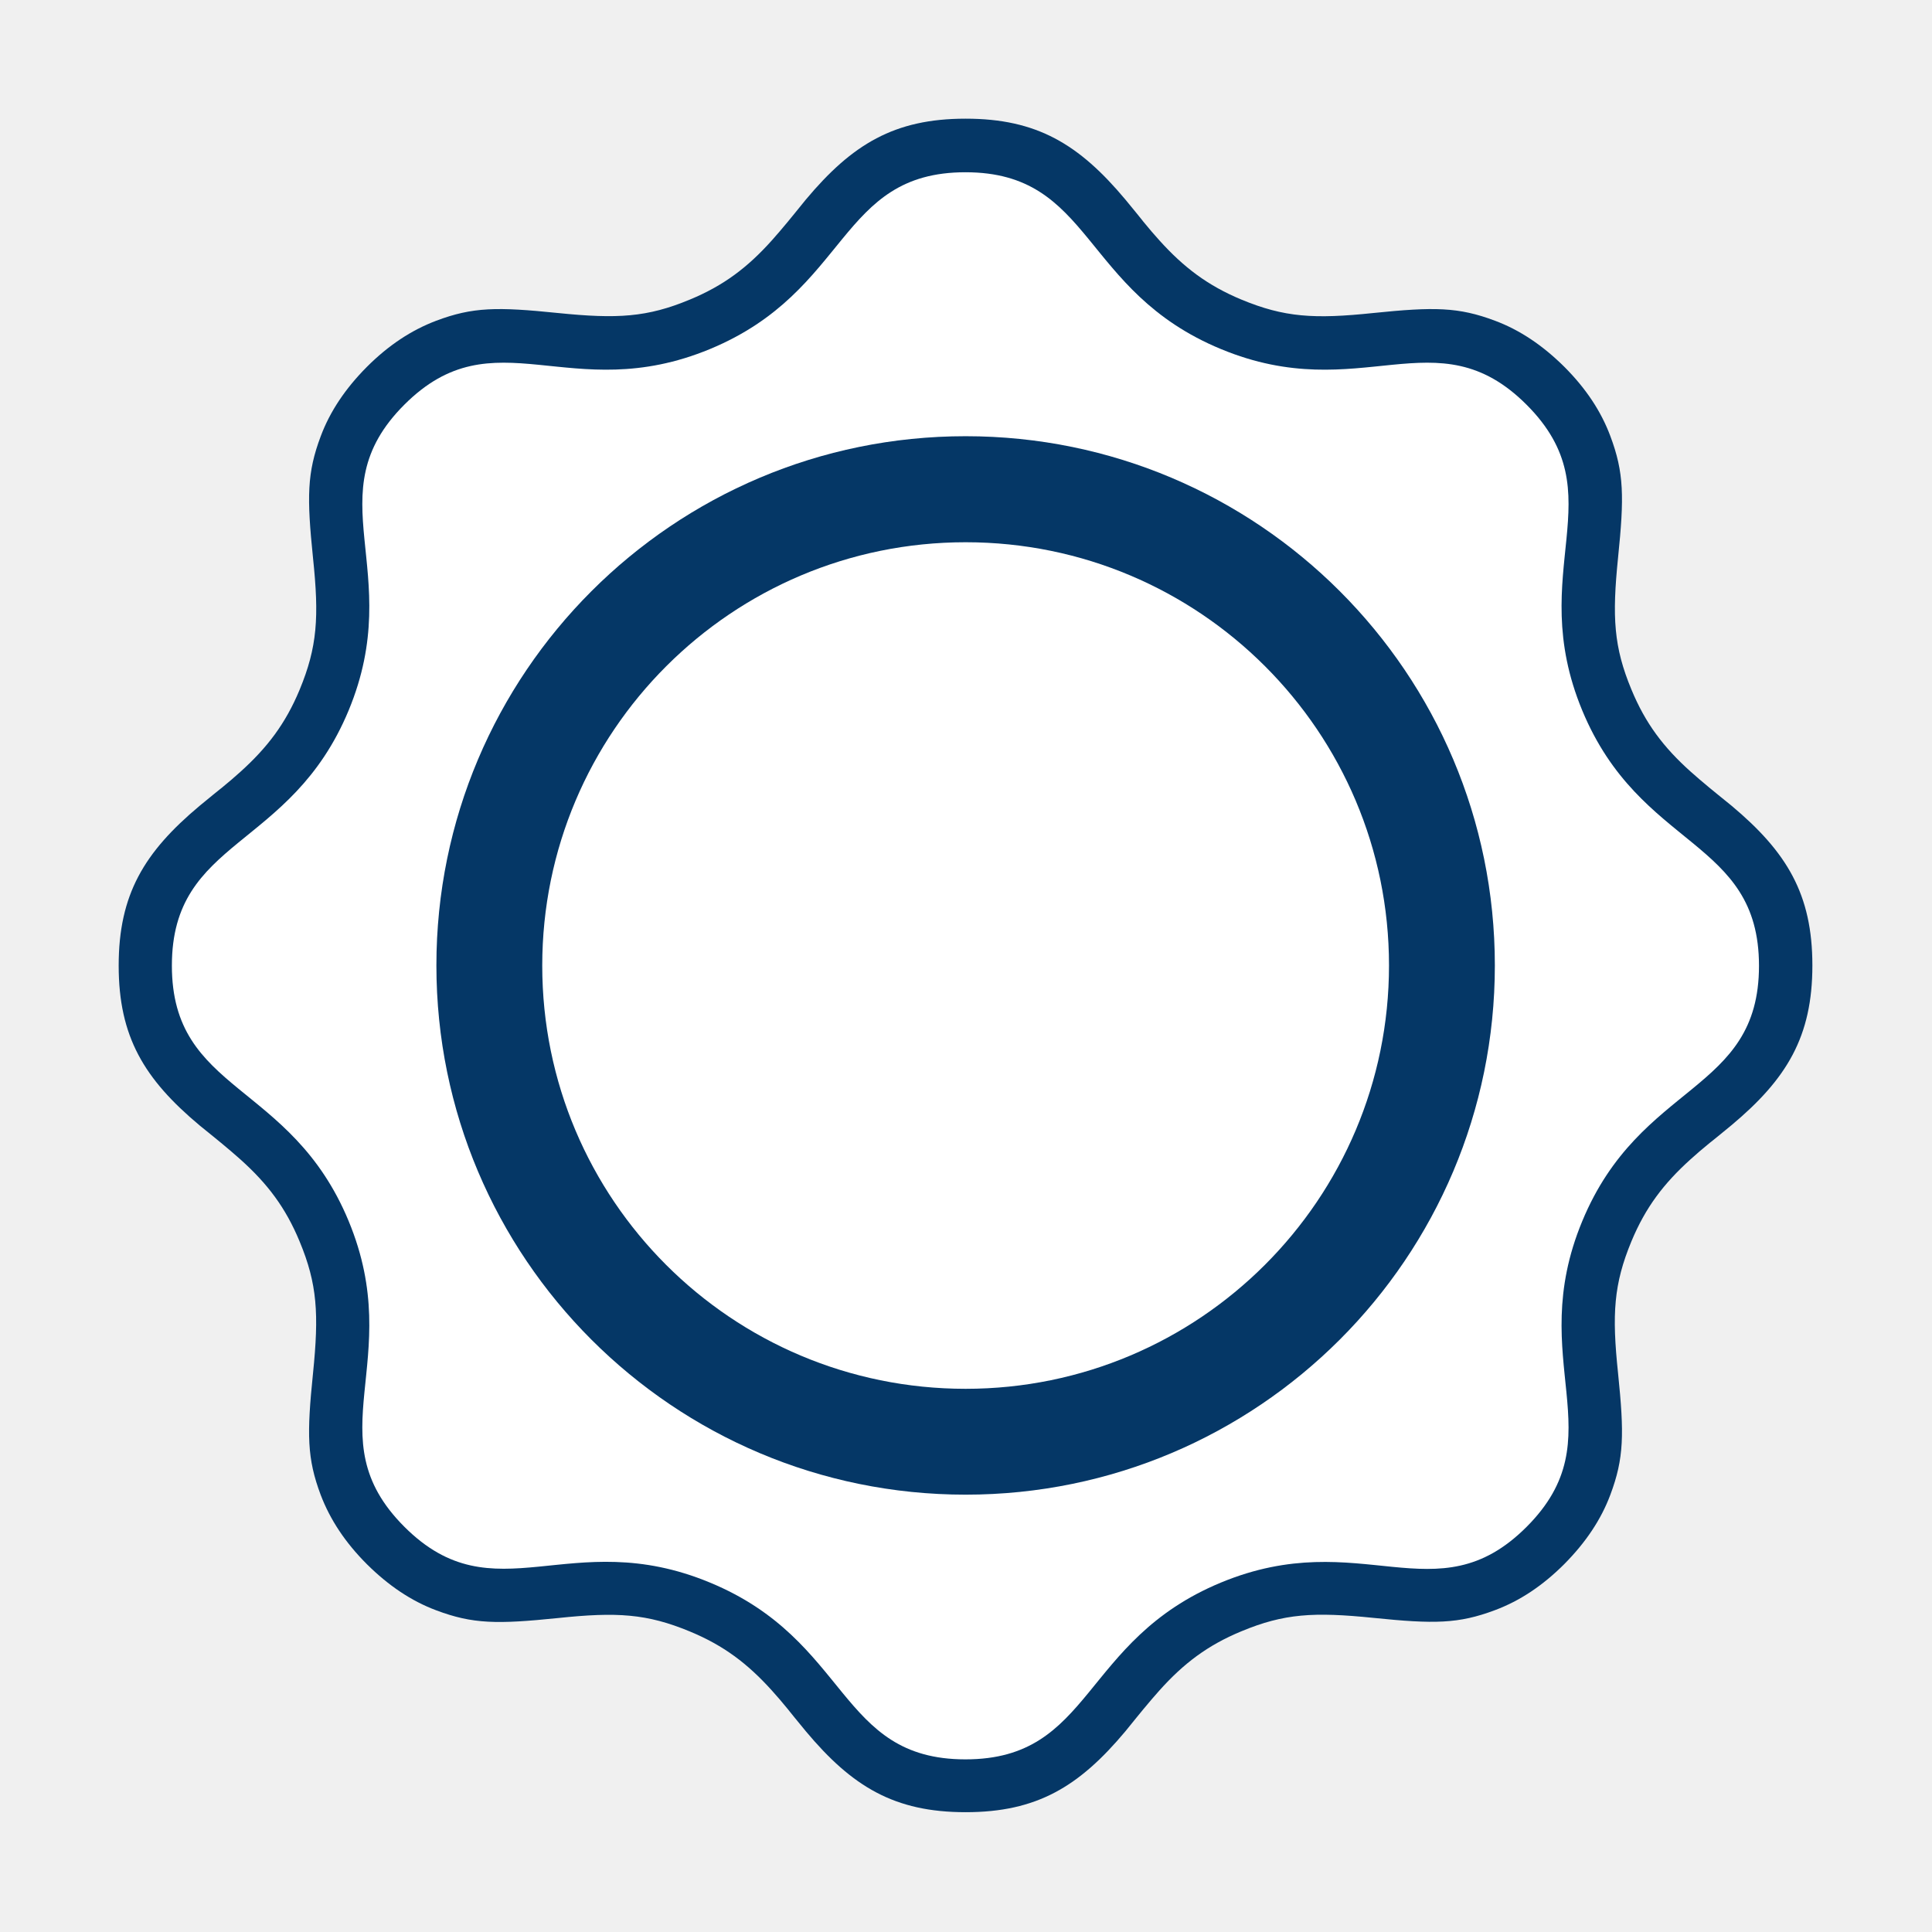
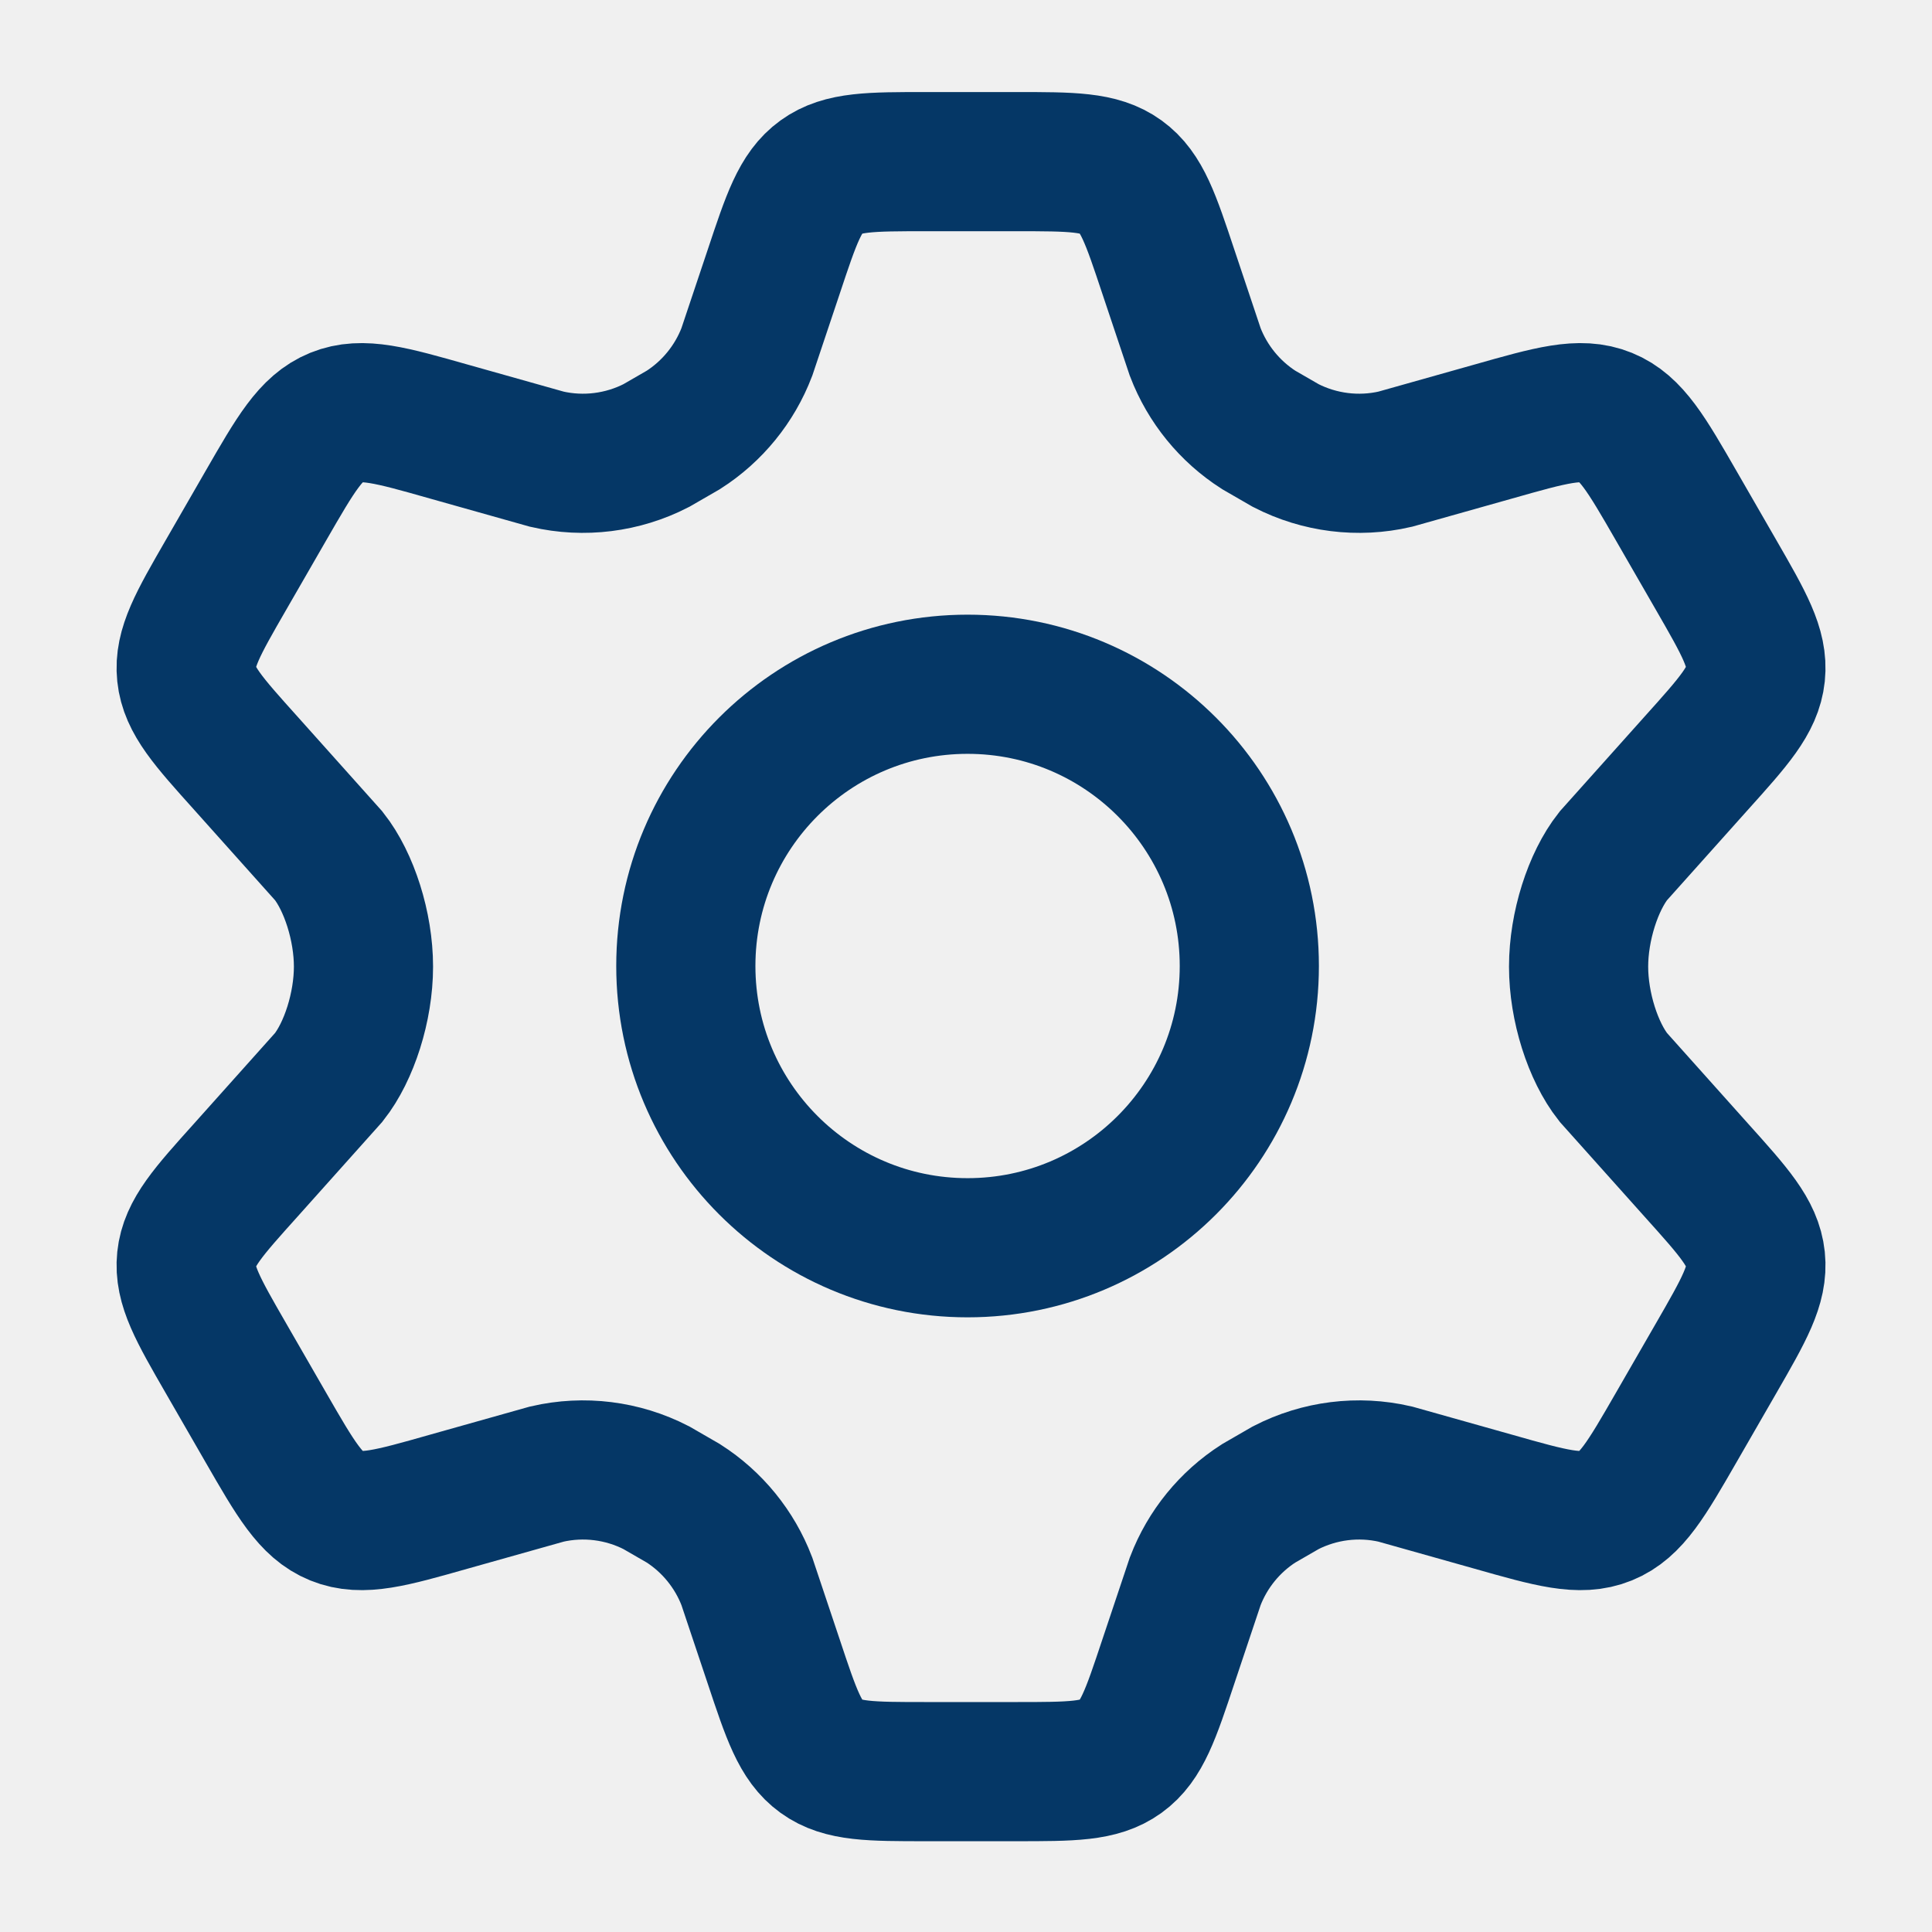
- <svg xmlns="http://www.w3.org/2000/svg" viewBox="0 0 1024 1024" class="icon" version="1.1" fill="#000000">
-   <g id="SVGRepo_bgCarrier" stroke-width="0" />
-   <g id="SVGRepo_tracerCarrier" stroke-linecap="round" stroke-linejoin="round" />
-   <g id="SVGRepo_iconCarrier">
-     <path d="M365.6 864.7c-22.7-9.4-38.5-10.4-69.9-7.1-32.2 3.3-45.1 3.2-64.5-4.1-13.1-4.9-25.2-13-36.7-24.4-11.5-11.5-19.5-23.6-24.5-36.7-7.3-19.4-7.4-32.3-4.1-64.5 3.2-31.5 2.3-47.3-7.1-69.9-7.4-17.9-17-30.6-31.4-43.5-3-2.7-6.2-5.4-10.4-8.9 1.9 1.6-8.5-7-11.2-9.1-29.4-24.6-42.9-47-42.9-84.7s13.5-60.1 42.9-84.7c2.6-2.2 13.1-10.7 11.2-9.1 4.3-3.5 7.4-6.2 10.4-8.9 14.3-12.9 23.9-25.5 31.4-43.5 9.4-22.7 10.4-38.5 7.1-69.9-3.3-32.2-3.2-45.1 4.1-64.5 4.9-13.1 13-25.2 24.4-36.7C205.9 183 218 175 231.2 170c19.4-7.3 32.3-7.4 64.5-4.1 31.5 3.2 47.3 2.3 69.9-7.1 17.9-7.4 30.6-17 43.5-31.4 2.7-3 5.4-6.2 8.9-10.4-1.6 1.9 7-8.5 9.1-11.2 24.6-29.4 47-42.9 84.7-42.9s60.1 13.5 84.7 42.9c2.2 2.6 10.7 13.1 9.1 11.2 3.5 4.3 6.2 7.4 8.9 10.4C627.4 141.7 640 151.3 658 158.8c22.7 9.4 38.5 10.4 69.9 7.1 32.2-3.3 45.1-3.2 64.5 4.1 13.1 4.9 25.2 13 36.7 24.4 11.5 11.5 19.5 23.6 24.4 36.7 7.3 19.4 7.4 32.3 4.1 64.5-3.2 31.5-2.3 47.3 7.1 69.9 7.4 17.9 17 30.6 31.4 43.5 3 2.7 6.2 5.4 10.4 8.9-1.9-1.6 8.5 7 11.2 9.1 29.4 24.6 42.9 47 42.9 84.7s-13.5 60.1-42.9 84.7c-2.6 2.2-13.1 10.7-11.2 9.1-4.3 3.5-7.4 6.2-10.4 8.9-14.3 12.9-23.9 25.5-31.4 43.5-9.4 22.7-10.4 38.5-7.1 69.9 3.3 32.2 3.2 45.1-4.1 64.5-4.9 13.1-13 25.2-24.4 36.7-11.5 11.5-23.6 19.5-36.7 24.4-19.4 7.3-32.3 7.4-64.5 4.1-31.5-3.2-47.3-2.3-69.9 7.1-17.9 7.4-30.6 17-43.5 31.4-2.7 3-5.4 6.2-8.9 10.4 1.6-1.9-7 8.5-9.1 11.2-24.6 29.4-47 42.9-84.7 42.9s-60.1-13.5-84.7-42.9c-2.2-2.6-10.7-13.1-9.1-11.2-3.5-4.3-6.2-7.4-8.9-10.4-12.9-14.3-25.6-23.9-43.5-31.3z" fill="#053766" />
-     <path d="M376.3 838.8c74.4 30.8 67.7 93.7 135.4 93.7s61.1-62.9 135.4-93.7c74.4-30.8 114.1 18.4 162-29.5s-1.3-87.7 29.5-162c30.8-74.4 93.7-67.7 93.7-135.4s-62.9-61.1-93.7-135.4c-30.8-74.4 18.4-114.1-29.5-162s-87.7 1.3-162-29.5c-74.4-30.8-67.7-93.7-135.4-93.7S450.6 154.2 376.3 185c-74.4 30.8-114.1-18.4-162 29.5s1.3 87.7-29.5 162c-30.8 74.2-93.7 67.5-93.7 135.3s62.9 61.1 93.7 135.4c30.8 74.4-18.4 114.1 29.5 162s87.6-1.3 162 29.6z" fill="#FFFFFF" />
-     <path d="M511.8 792.2c-154.9 0-280.5-125.6-280.5-280.5S356.9 231.2 511.8 231.2s280.5 125.6 280.5 280.5-125.7 280.5-280.5 280.5z" fill="#053766" />
-     <path d="M511.8 736.1c123.9 0 224.4-100.5 224.4-224.4S635.7 287.4 511.8 287.4 287.4 387.8 287.4 511.8s100.4 224.3 224.4 224.3z" fill="#FFFFFF" />
-   </g>
+ <svg xmlns="http://www.w3.org/2000/svg" width="118" height="118" viewBox="0 0 118 118" fill="none">
+   <path d="M104.811 35.112L102.384 30.9C100.549 27.715 99.631 26.122 98.07 25.487C96.508 24.852 94.742 25.354 91.21 26.356L85.211 28.046C82.956 28.566 80.591 28.27 78.532 27.213L76.876 26.257C75.11 25.126 73.752 23.459 73 21.499L71.359 16.596C70.279 13.35 69.739 11.728 68.454 10.8C67.169 9.872 65.462 9.872 62.048 9.872H56.567C53.153 9.872 51.446 9.872 50.161 10.8C48.876 11.728 48.336 13.35 47.256 16.596L45.614 21.499C44.863 23.459 43.505 25.126 41.739 26.257L40.083 27.213C38.024 28.27 35.658 28.566 33.404 28.046L27.404 26.356C23.872 25.354 22.107 24.852 20.545 25.487C18.984 26.122 18.066 27.715 16.231 30.9L13.804 35.112C12.083 38.097 11.223 39.59 11.39 41.179C11.557 42.769 12.709 44.049 15.012 46.611L20.081 52.278C21.32 53.846 22.2 56.58 22.2 59.038C22.2 61.497 21.32 64.229 20.081 65.798L15.012 71.466C12.709 74.027 11.557 75.308 11.39 76.897C11.223 78.486 12.083 79.979 13.804 82.964L16.231 87.176C18.066 90.361 18.984 91.954 20.545 92.589C22.107 93.224 23.872 92.723 27.404 91.72L33.404 90.031C35.659 89.51 38.025 89.806 40.084 90.864L41.74 91.82C43.505 92.951 44.863 94.617 45.614 96.577L47.256 101.481C48.336 104.726 48.876 106.349 50.161 107.277C51.446 108.205 53.153 108.205 56.567 108.205H62.048C65.462 108.205 67.169 108.205 68.454 107.277C69.739 106.349 70.279 104.726 71.359 101.481L73.001 96.577C73.752 94.617 75.109 92.951 76.875 91.82L78.531 90.864C80.59 89.806 82.956 89.51 85.211 90.031L91.21 91.72C94.742 92.723 96.508 93.224 98.07 92.589C99.631 91.954 100.549 90.361 102.384 87.176L104.811 82.964C106.531 79.979 107.391 78.486 107.225 76.897C107.057 75.308 105.906 74.027 103.603 71.466L98.533 65.798C97.294 64.229 96.415 61.497 96.415 59.038C96.415 56.58 97.295 53.846 98.533 52.278L103.603 46.611C105.906 44.049 107.057 42.769 107.225 41.179C107.391 39.59 106.531 38.097 104.811 35.112Z" stroke="#053766" stroke-width="8.5" stroke-linecap="round" />
+   <path d="M76.304 59C76.304 68.504 68.6 76.208 59.096 76.208C49.592 76.208 41.888 68.504 41.888 59C41.888 49.496 49.592 41.792 59.096 41.792C68.6 41.792 76.304 49.496 76.304 59Z" stroke="#053766" stroke-width="8.5" />
</svg>
